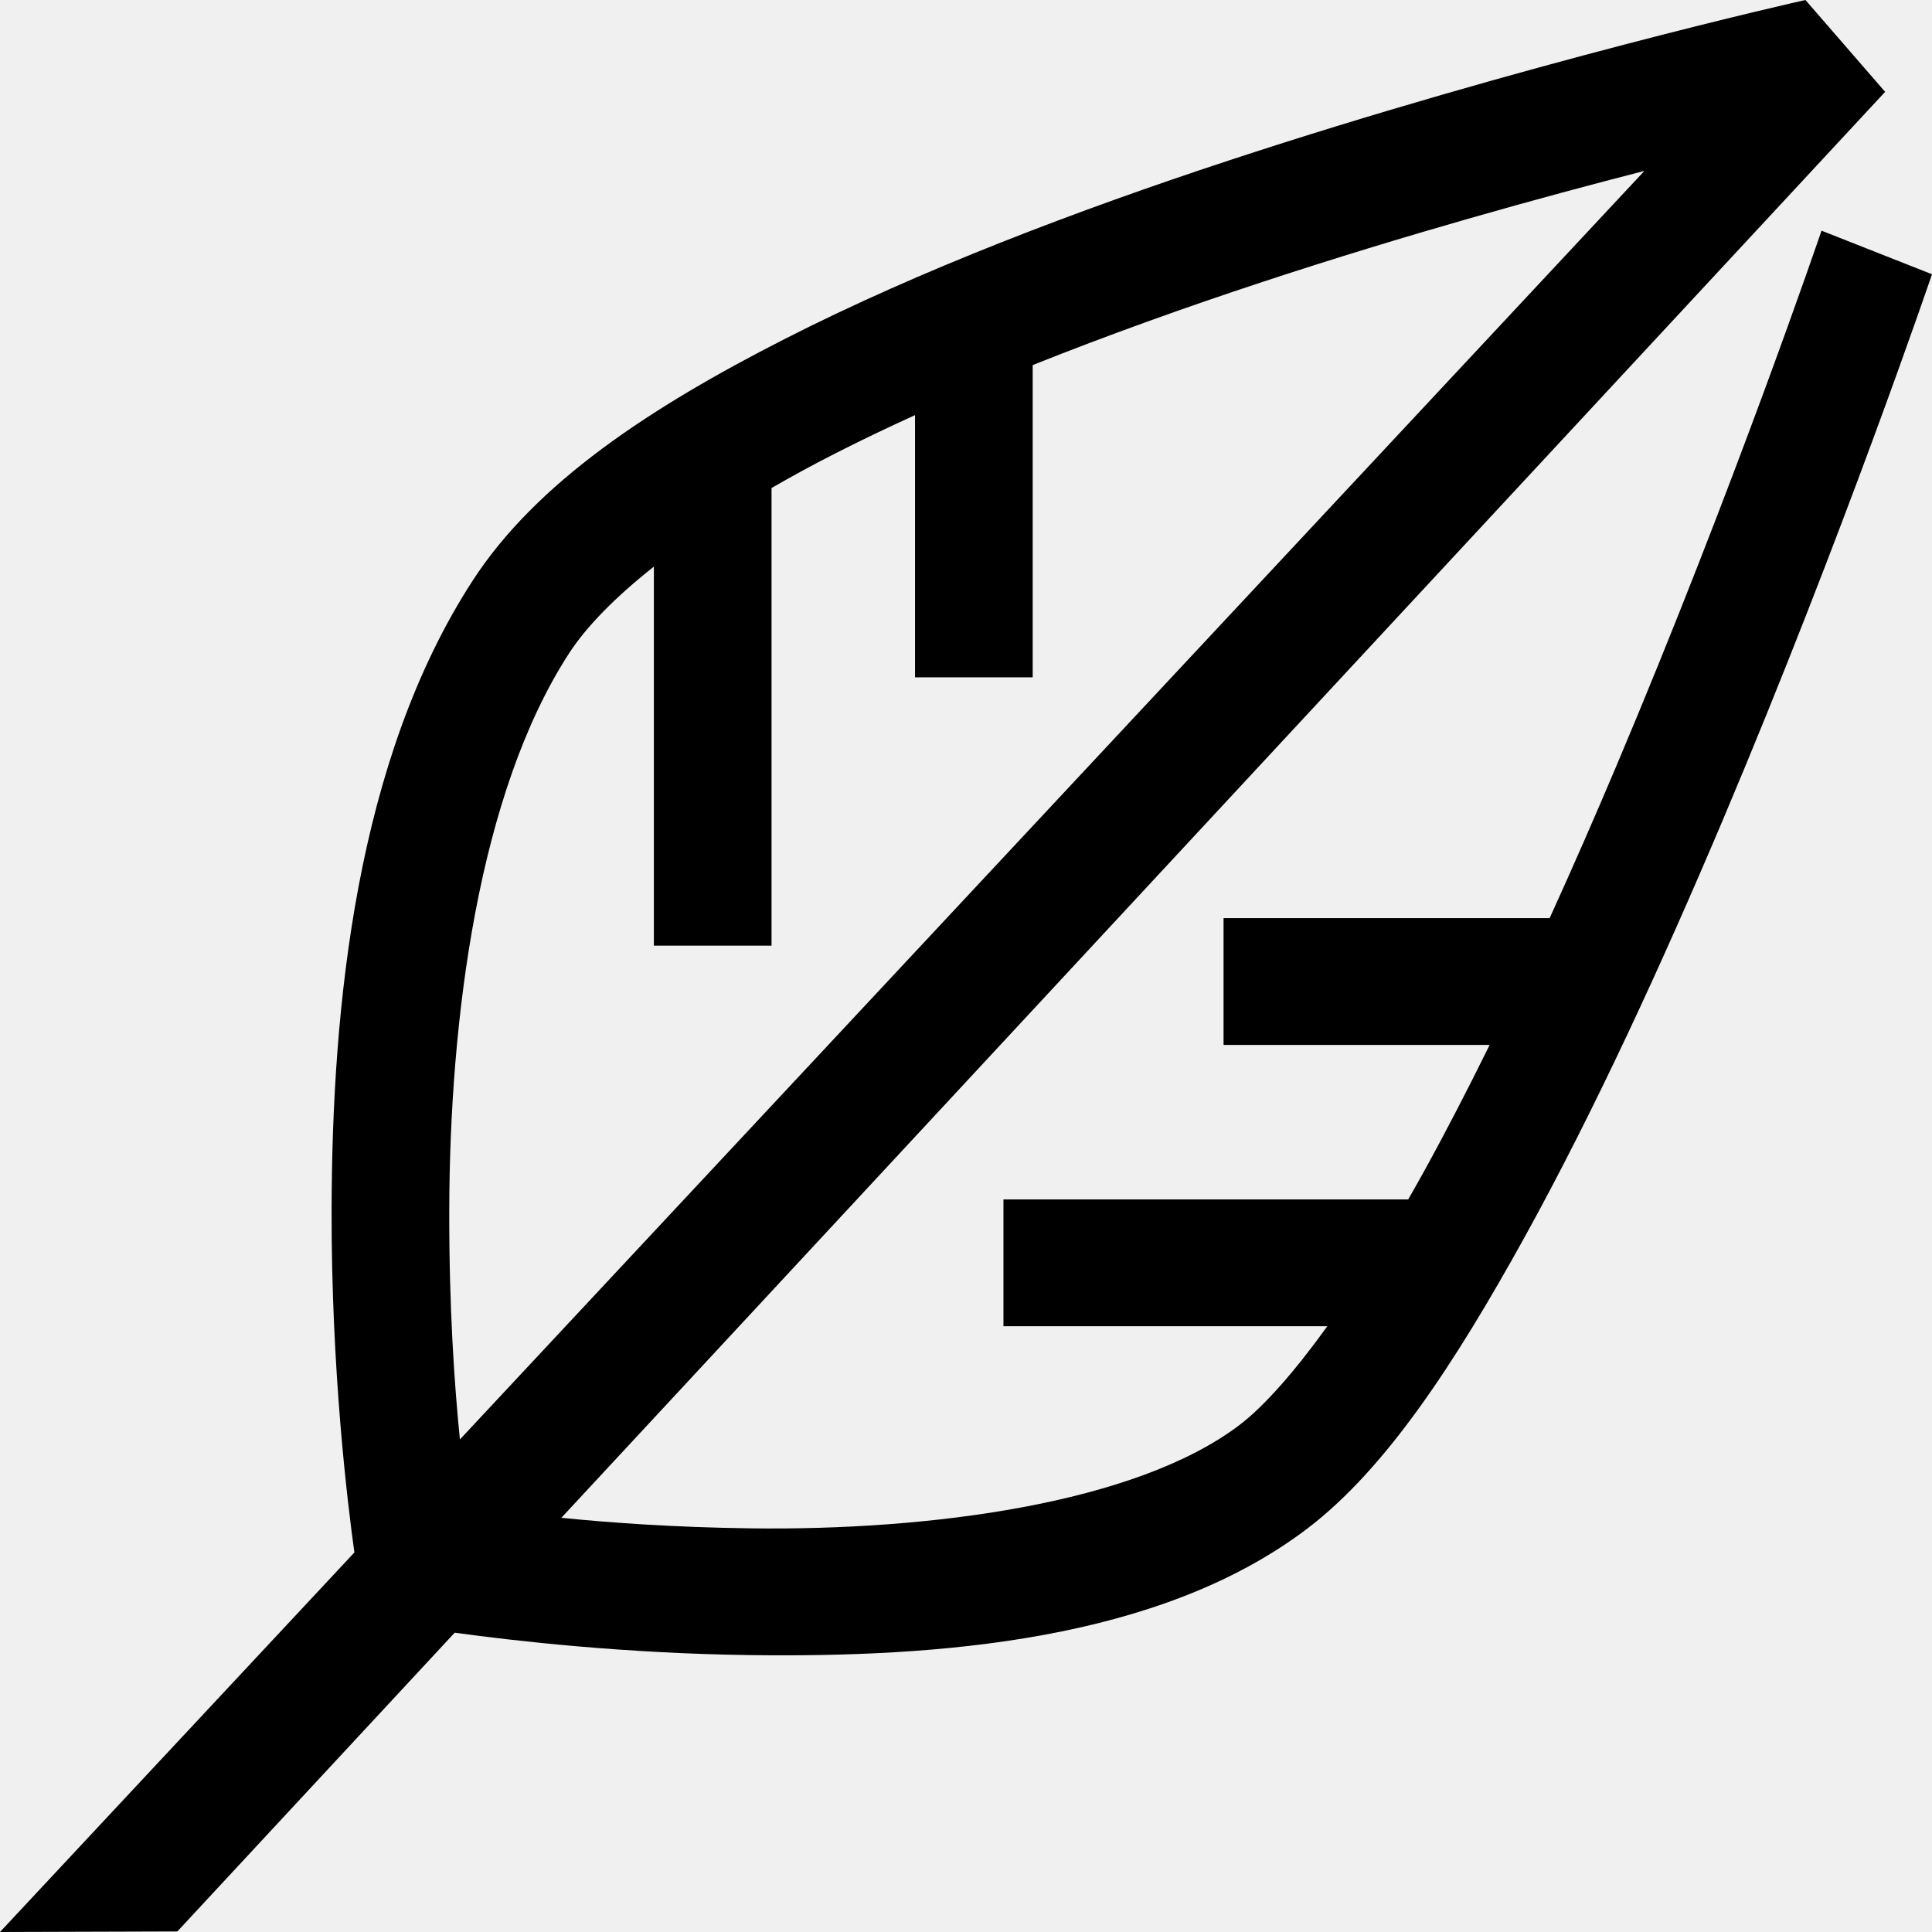
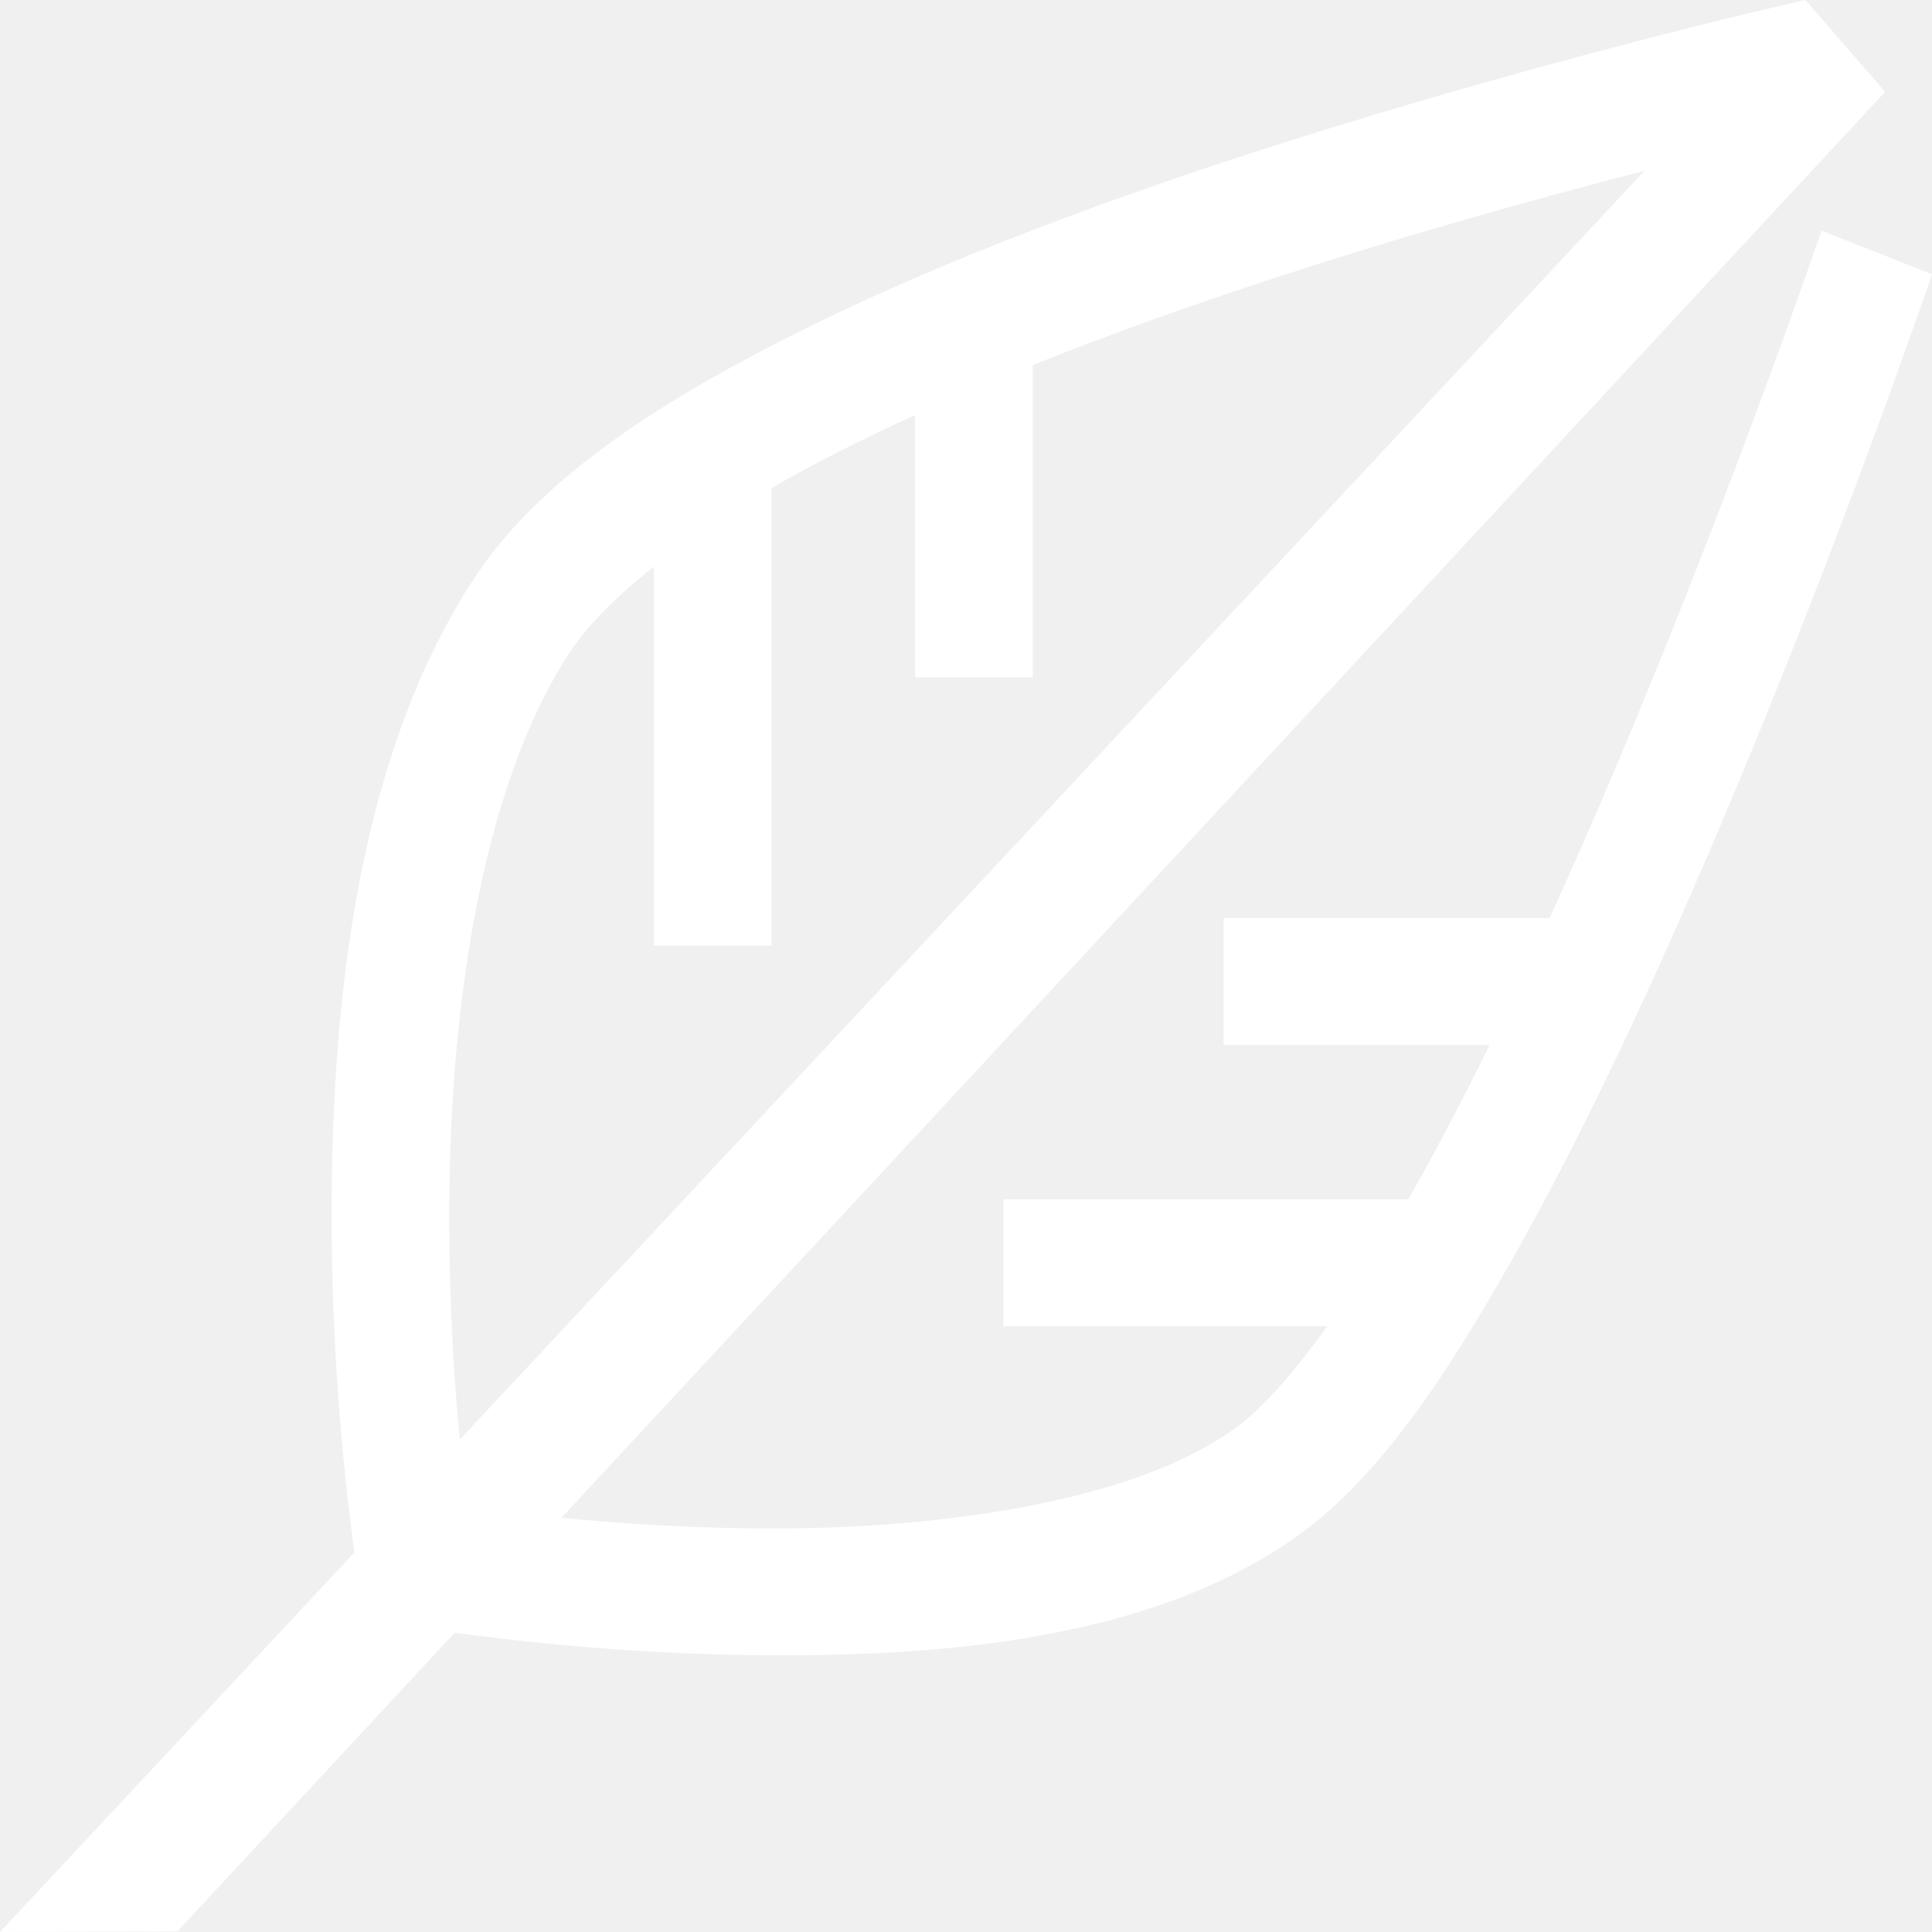
<svg xmlns="http://www.w3.org/2000/svg" width="400" height="400" viewBox="0 0 400 400" id="svg2" version="1.1">
  <defs id="defs4" />
  <g id="layer1" transform="translate(0,-652.3622)">
-     <path style="opacity:1;fill:#000000;fill-opacity:1;stroke:none;stroke-width:25;stroke-miterlimit:4;stroke-dasharray:none;stroke-dashoffset:0;stroke-opacity:1" d="m 373.796,652.362 c -1.401,0.296 -58.589,13.196 -119.521,33.27 -31.135,10.257 -63.707,22.604 -91.675,36.844 -27.968,14.239 -51.529,29.753 -64.726,50.077 -24.149,37.188 -29.124,88.272 -29.221,130.21 -0.077,33.227 3.3,60.852 4.72,71.02 L 0,1052.362 l 36.716,-0.113 57.425,-61.858 c 12.415,1.705 35.061,4.29 60.943,4.638 38.881,0.521 84.844,-2.838 115.578,-26.189 16.182,-12.295 30.478,-34.077 45.005,-60.365 14.527,-26.288 28.647,-57.071 41.111,-86.546 C 381.705,762.981 400,709.144 400,709.144 l -22.875,-9.025 c 0,0 -18.045,53.059 -42.517,110.93 -4.405,10.418 -9.025,20.982 -13.77,31.409 l -67.513,0 0,26.242 55.092,0 c -4.528,9.186 -9.107,18.069 -13.684,26.353 -1.059,1.917 -2.122,3.791 -3.186,5.644 l -83.794,0 0,26.242 67.059,0 c -6.782,9.415 -13.077,16.571 -18.192,20.457 -21.509,16.342 -64.359,21.888 -101.231,21.394 -15.754,-0.211 -28.86,-1.146 -39.169,-2.182 l 274.076,-295.23 z m -33.342,35.388 -245.234,262.635 c -1.151,-11.425 -2.253,-27.311 -2.206,-47.556 0.091,-39.462 6.038,-86.306 24.822,-115.234 3.64,-5.605 9.681,-11.706 17.541,-17.921 l 0,78.474 24.362,0 0,-94.746 c 4.23,-2.443 8.658,-4.853 13.272,-7.202 5.275,-2.686 10.776,-5.316 16.435,-7.891 l 0,54.288 24.362,0 0,-64.65 c 15.578,-6.221 31.751,-12 47.593,-17.219 29.504,-9.72 57.73,-17.509 79.054,-22.978 z" id="writer">
+     <path style="opacity:1;fill:#ffffff;fill-opacity:1;stroke:none;stroke-width:25;stroke-miterlimit:4;stroke-dasharray:none;stroke-dashoffset:0;stroke-opacity:1" d="m 373.796,652.362 c -1.401,0.296 -58.589,13.196 -119.521,33.27 -31.135,10.257 -63.707,22.604 -91.675,36.844 -27.968,14.239 -51.529,29.753 -64.726,50.077 -24.149,37.188 -29.124,88.272 -29.221,130.21 -0.077,33.227 3.3,60.852 4.72,71.02 L 0,1052.362 l 36.716,-0.113 57.425,-61.858 c 12.415,1.705 35.061,4.29 60.943,4.638 38.881,0.521 84.844,-2.838 115.578,-26.189 16.182,-12.295 30.478,-34.077 45.005,-60.365 14.527,-26.288 28.647,-57.071 41.111,-86.546 C 381.705,762.981 400,709.144 400,709.144 l -22.875,-9.025 c 0,0 -18.045,53.059 -42.517,110.93 -4.405,10.418 -9.025,20.982 -13.77,31.409 l -67.513,0 0,26.242 55.092,0 c -4.528,9.186 -9.107,18.069 -13.684,26.353 -1.059,1.917 -2.122,3.791 -3.186,5.644 l -83.794,0 0,26.242 67.059,0 c -6.782,9.415 -13.077,16.571 -18.192,20.457 -21.509,16.342 -64.359,21.888 -101.231,21.394 -15.754,-0.211 -28.86,-1.146 -39.169,-2.182 l 274.076,-295.23 z m -33.342,35.388 -245.234,262.635 c -1.151,-11.425 -2.253,-27.311 -2.206,-47.556 0.091,-39.462 6.038,-86.306 24.822,-115.234 3.64,-5.605 9.681,-11.706 17.541,-17.921 l 0,78.474 24.362,0 0,-94.746 c 4.23,-2.443 8.658,-4.853 13.272,-7.202 5.275,-2.686 10.776,-5.316 16.435,-7.891 l 0,54.288 24.362,0 0,-64.65 c 15.578,-6.221 31.751,-12 47.593,-17.219 29.504,-9.72 57.73,-17.509 79.054,-22.978 z" id="writer">
      </path>
  </g>
</svg>
